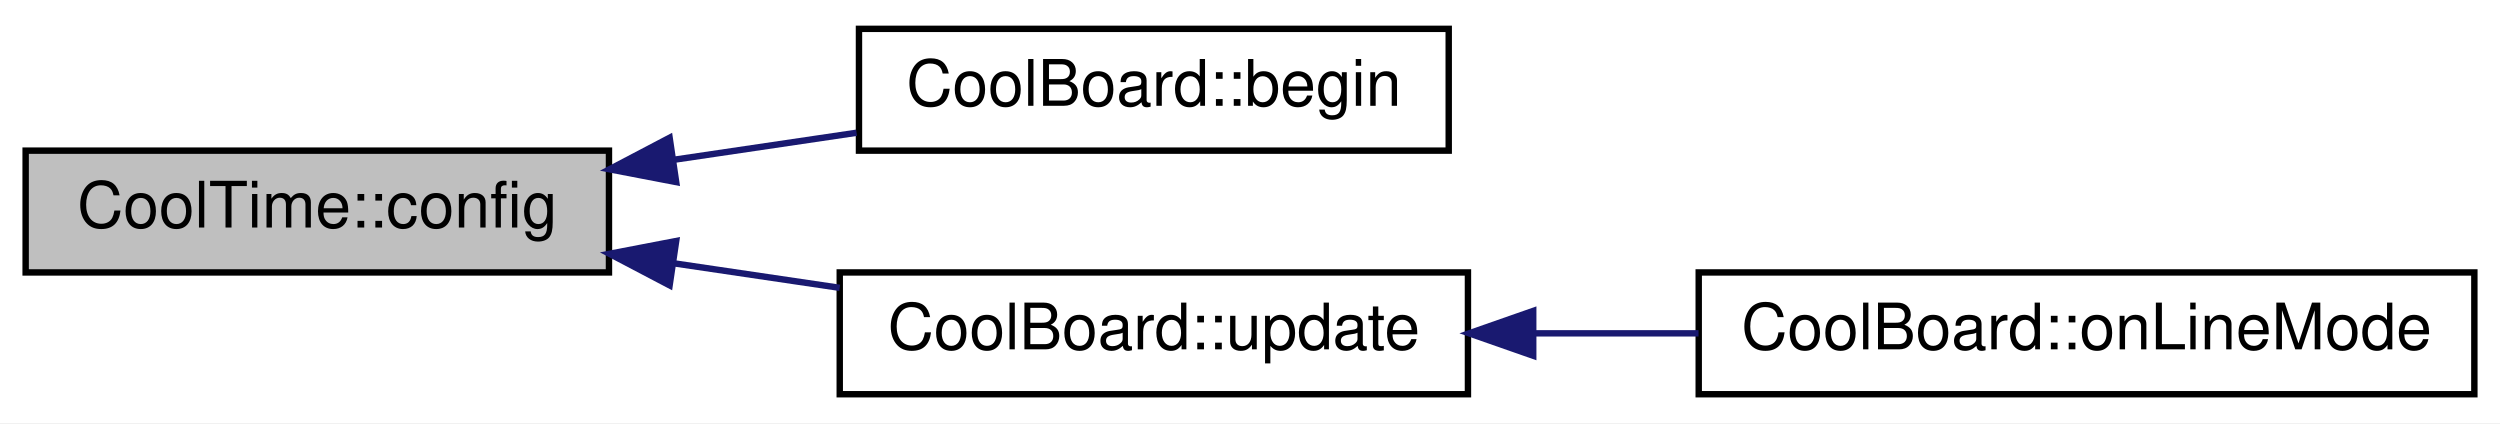
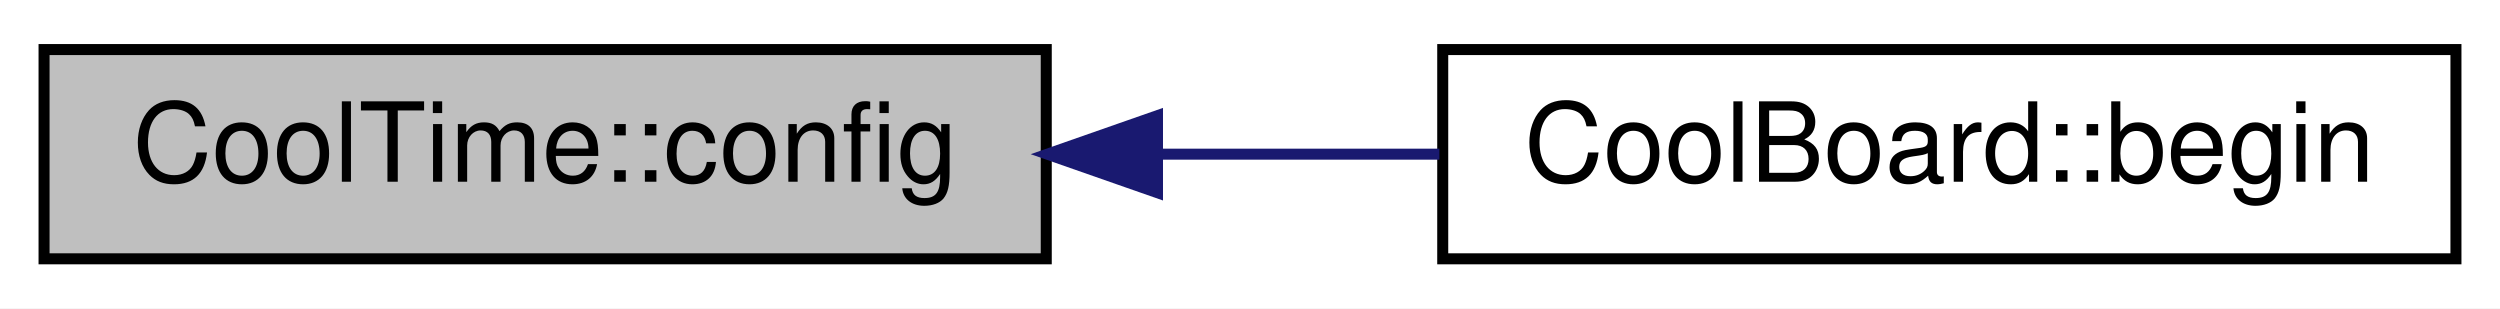
- <svg xmlns="http://www.w3.org/2000/svg" xmlns:xlink="http://www.w3.org/1999/xlink" width="390pt" height="66pt" viewBox="0.00 0.00 390.00 66.00">
-   <g id="graph0" class="graph" transform="scale(1 1) rotate(0) translate(4 62)">
-     <polygon fill="white" stroke="none" points="-4,4 -4,-62 386,-62 386,4 -4,4" />
+ <svg xmlns="http://www.w3.org/2000/svg" xmlns:xlink="http://www.w3.org/1999/xlink" width="227pt" height="28pt" viewBox="0.00 0.00 227.00 28.00">
+   <g id="graph0" class="graph" transform="scale(1 1) rotate(0) translate(4 24)">
+     <polygon fill="white" stroke="none" points="-4,4 -4,-24 223,-24 223,4 -4,4" />
    <g id="node1" class="node">
-       <polygon fill="#bfbfbf" stroke="black" points="0,-19.5 0,-38.5 91,-38.5 91,-19.5 0,-19.5" />
-       <text text-anchor="middle" x="45.5" y="-26.5" font-family="Helvetica,sans-Serif" font-size="10.00">CoolTime::config</text>
+       <polygon fill="#bfbfbf" stroke="black" points="0,-0.5 0,-19.5 91,-19.5 91,-0.5 0,-0.5" />
+       <text text-anchor="middle" x="45.5" y="-7.5" font-family="Helvetica,sans-Serif" font-size="10.00">CoolTime::config</text>
    </g>
    <g id="node2" class="node">
      <g id="a_node2">
        <a xlink:href="$classCoolBoard.html#acba7c5aef7268b2c0044bdb54d3b9d76" xlink:title="CoolBoard::begin">
-           <polygon fill="white" stroke="black" points="130,-38.5 130,-57.5 222,-57.5 222,-38.5 130,-38.5" />
-           <text text-anchor="middle" x="176" y="-45.5" font-family="Helvetica,sans-Serif" font-size="10.00">CoolBoard::begin</text>
+           <polygon fill="white" stroke="black" points="127,-0.5 127,-19.5 219,-19.5 219,-0.5 127,-0.5" />
+           <text text-anchor="middle" x="173" y="-7.5" font-family="Helvetica,sans-Serif" font-size="10.00">CoolBoard::begin</text>
        </a>
      </g>
    </g>
    <g id="edge1" class="edge">
-       <path fill="none" stroke="midnightblue" d="M101.209,-37.089C110.681,-38.49 120.436,-39.932 129.625,-41.291" />
-       <polygon fill="midnightblue" stroke="midnightblue" points="101.487,-33.592 91.082,-35.592 100.463,-40.517 101.487,-33.592" />
-     </g>
-     <g id="node3" class="node">
-       <g id="a_node3">
-         <a xlink:href="$classCoolBoard.html#a8612756d3f73198cdde857a66f0fe690" xlink:title="CoolBoard::update">
-           <polygon fill="white" stroke="black" points="127,-0.5 127,-19.5 225,-19.5 225,-0.5 127,-0.5" />
-           <text text-anchor="middle" x="176" y="-7.5" font-family="Helvetica,sans-Serif" font-size="10.00">CoolBoard::update</text>
-         </a>
-       </g>
-     </g>
-     <g id="edge2" class="edge">
-       <path fill="none" stroke="midnightblue" d="M101.055,-20.934C109.675,-19.659 118.534,-18.349 126.991,-17.099" />
-       <polygon fill="midnightblue" stroke="midnightblue" points="100.463,-17.483 91.082,-22.408 101.487,-24.408 100.463,-17.483" />
-     </g>
-     <g id="node4" class="node">
-       <g id="a_node4">
-         <a xlink:href="$classCoolBoard.html#aa0bbc4bc605e35618d18e68795c61363" xlink:title="CoolBoard::onLineMode">
-           <polygon fill="white" stroke="black" points="261,-0.5 261,-19.5 382,-19.5 382,-0.5 261,-0.5" />
-           <text text-anchor="middle" x="321.5" y="-7.5" font-family="Helvetica,sans-Serif" font-size="10.00">CoolBoard::onLineMode</text>
-         </a>
-       </g>
-     </g>
-     <g id="edge3" class="edge">
-       <path fill="none" stroke="midnightblue" d="M235.332,-10C243.785,-10 252.496,-10 260.972,-10" />
-       <polygon fill="midnightblue" stroke="midnightblue" points="235.183,-6.5 225.183,-10 235.183,-13.5 235.183,-6.5" />
+       <path fill="none" stroke="midnightblue" d="M101.302,-10C109.782,-10 118.457,-10 126.697,-10" />
+       <polygon fill="midnightblue" stroke="midnightblue" points="101.1,-6.5 91.1,-10 101.1,-13.5 101.1,-6.5" />
    </g>
  </g>
</svg>
